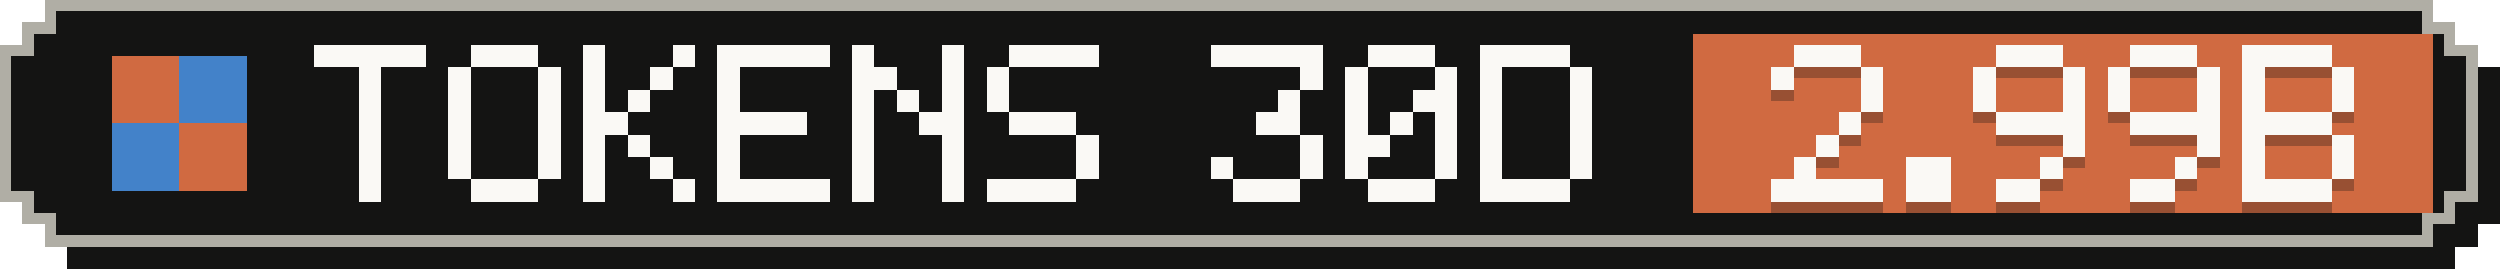
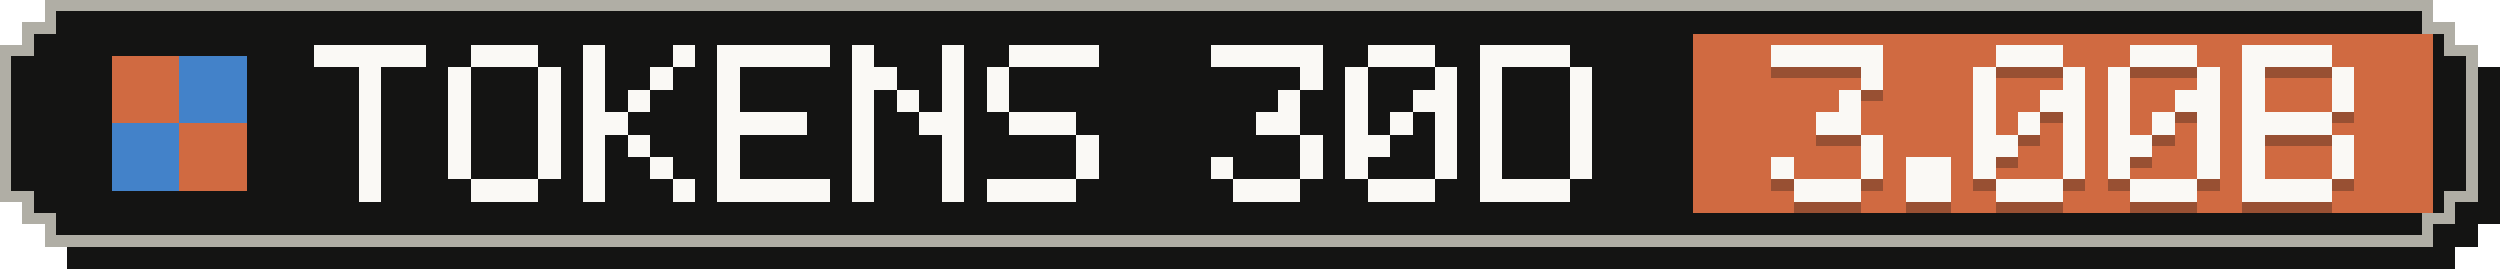
- <svg xmlns="http://www.w3.org/2000/svg" width="223" height="24" viewBox="0 0 223 24" role="img" aria-label="Tokens, last 30 days: 2.99B">
+ <svg xmlns="http://www.w3.org/2000/svg" width="223" height="24" viewBox="0 0 223 24" role="img" aria-label="Tokens, last 30 days: 3.00B">
  <g shape-rendering="crispEdges">
    <path fill="#141413" d="M6,2 H219 V4 H221 V6 H223 V20 H221 V22 H219 V24 H6 V22 H4 V20 H2 V6 H4 V4 H6 Z" />
    <path fill="#b0aea5" d="M4,0 H217 V2 H219 V4 H221 V18 H219 V20 H217 V22 H4 V20 H2 V18 H0 V4 H2 V2 H4 Z" />
    <path fill="#141413" d="M5,1 H216 V3 H218 V5 H220 V17 H218 V19 H216 V21 H5 V19 H3 V17 H1 V5 H3 V3 H5 Z" />
    <rect fill="#d06a41" x="151" y="3" width="66" height="16" />
    <g fill="#d06a41">
      <rect x="10" y="5" width="6" height="6" />
      <rect x="16" y="11" width="6" height="6" />
    </g>
    <g fill="#4382c9">
      <rect x="16" y="5" width="6" height="6" />
      <rect x="10" y="11" width="6" height="6" />
    </g>
    <g fill="#faf9f5">
      <rect x="28" y="4" width="10" height="2" />
      <rect x="32" y="6" width="2" height="2" />
      <rect x="32" y="8" width="2" height="2" />
      <rect x="32" y="10" width="2" height="2" />
      <rect x="32" y="12" width="2" height="2" />
      <rect x="32" y="14" width="2" height="2" />
      <rect x="32" y="16" width="2" height="2" />
      <rect x="42" y="4" width="6" height="2" />
      <rect x="40" y="6" width="2" height="2" />
      <rect x="48" y="6" width="2" height="2" />
      <rect x="40" y="8" width="2" height="2" />
      <rect x="48" y="8" width="2" height="2" />
      <rect x="40" y="10" width="2" height="2" />
      <rect x="48" y="10" width="2" height="2" />
      <rect x="40" y="12" width="2" height="2" />
      <rect x="48" y="12" width="2" height="2" />
      <rect x="40" y="14" width="2" height="2" />
      <rect x="48" y="14" width="2" height="2" />
      <rect x="42" y="16" width="6" height="2" />
      <rect x="52" y="4" width="2" height="2" />
      <rect x="60" y="4" width="2" height="2" />
      <rect x="52" y="6" width="2" height="2" />
      <rect x="58" y="6" width="2" height="2" />
      <rect x="52" y="8" width="2" height="2" />
      <rect x="56" y="8" width="2" height="2" />
      <rect x="52" y="10" width="4" height="2" />
      <rect x="52" y="12" width="2" height="2" />
      <rect x="56" y="12" width="2" height="2" />
      <rect x="52" y="14" width="2" height="2" />
      <rect x="58" y="14" width="2" height="2" />
      <rect x="52" y="16" width="2" height="2" />
      <rect x="60" y="16" width="2" height="2" />
      <rect x="64" y="4" width="10" height="2" />
      <rect x="64" y="6" width="2" height="2" />
      <rect x="64" y="8" width="2" height="2" />
      <rect x="64" y="10" width="8" height="2" />
      <rect x="64" y="12" width="2" height="2" />
      <rect x="64" y="14" width="2" height="2" />
      <rect x="64" y="16" width="10" height="2" />
      <rect x="76" y="4" width="2" height="2" />
      <rect x="84" y="4" width="2" height="2" />
      <rect x="76" y="6" width="4" height="2" />
      <rect x="84" y="6" width="2" height="2" />
      <rect x="76" y="8" width="2" height="2" />
      <rect x="80" y="8" width="2" height="2" />
      <rect x="84" y="8" width="2" height="2" />
      <rect x="76" y="10" width="2" height="2" />
      <rect x="82" y="10" width="4" height="2" />
      <rect x="76" y="12" width="2" height="2" />
      <rect x="84" y="12" width="2" height="2" />
      <rect x="76" y="14" width="2" height="2" />
      <rect x="84" y="14" width="2" height="2" />
      <rect x="76" y="16" width="2" height="2" />
      <rect x="84" y="16" width="2" height="2" />
      <rect x="90" y="4" width="8" height="2" />
      <rect x="88" y="6" width="2" height="2" />
      <rect x="88" y="8" width="2" height="2" />
      <rect x="90" y="10" width="6" height="2" />
      <rect x="96" y="12" width="2" height="2" />
      <rect x="96" y="14" width="2" height="2" />
      <rect x="88" y="16" width="8" height="2" />
      <rect x="108" y="4" width="10" height="2" />
      <rect x="116" y="6" width="2" height="2" />
      <rect x="114" y="8" width="2" height="2" />
      <rect x="112" y="10" width="4" height="2" />
      <rect x="116" y="12" width="2" height="2" />
      <rect x="108" y="14" width="2" height="2" />
      <rect x="116" y="14" width="2" height="2" />
      <rect x="110" y="16" width="6" height="2" />
      <rect x="122" y="4" width="6" height="2" />
      <rect x="120" y="6" width="2" height="2" />
      <rect x="128" y="6" width="2" height="2" />
      <rect x="120" y="8" width="2" height="2" />
      <rect x="126" y="8" width="4" height="2" />
      <rect x="120" y="10" width="2" height="2" />
      <rect x="124" y="10" width="2" height="2" />
      <rect x="128" y="10" width="2" height="2" />
      <rect x="120" y="12" width="4" height="2" />
      <rect x="128" y="12" width="2" height="2" />
      <rect x="120" y="14" width="2" height="2" />
      <rect x="128" y="14" width="2" height="2" />
      <rect x="122" y="16" width="6" height="2" />
      <rect x="132" y="4" width="8" height="2" />
      <rect x="132" y="6" width="2" height="2" />
      <rect x="140" y="6" width="2" height="2" />
      <rect x="132" y="8" width="2" height="2" />
      <rect x="140" y="8" width="2" height="2" />
      <rect x="132" y="10" width="2" height="2" />
      <rect x="140" y="10" width="2" height="2" />
      <rect x="132" y="12" width="2" height="2" />
      <rect x="140" y="12" width="2" height="2" />
      <rect x="132" y="14" width="2" height="2" />
      <rect x="140" y="14" width="2" height="2" />
      <rect x="132" y="16" width="8" height="2" />
    </g>
    <g fill="#141413" fill-opacity=".3">
-       <rect x="160" y="5" width="6" height="2" />
-       <rect x="158" y="7" width="2" height="2" />
+       <rect x="158" y="5" width="10" height="2" />
      <rect x="166" y="7" width="2" height="2" />
-       <rect x="166" y="9" width="2" height="2" />
-       <rect x="164" y="11" width="2" height="2" />
-       <rect x="162" y="13" width="2" height="2" />
-       <rect x="160" y="15" width="2" height="2" />
-       <rect x="158" y="17" width="10" height="2" />
+       <rect x="164" y="9" width="2" height="2" />
+       <rect x="162" y="11" width="4" height="2" />
+       <rect x="166" y="13" width="2" height="2" />
+       <rect x="158" y="15" width="2" height="2" />
+       <rect x="166" y="15" width="2" height="2" />
+       <rect x="160" y="17" width="6" height="2" />
      <rect x="170" y="15" width="4" height="2" />
      <rect x="170" y="17" width="4" height="2" />
      <rect x="178" y="5" width="6" height="2" />
      <rect x="176" y="7" width="2" height="2" />
      <rect x="184" y="7" width="2" height="2" />
      <rect x="176" y="9" width="2" height="2" />
-       <rect x="184" y="9" width="2" height="2" />
-       <rect x="178" y="11" width="8" height="2" />
+       <rect x="182" y="9" width="4" height="2" />
+       <rect x="176" y="11" width="2" height="2" />
+       <rect x="180" y="11" width="2" height="2" />
+       <rect x="184" y="11" width="2" height="2" />
+       <rect x="176" y="13" width="4" height="2" />
      <rect x="184" y="13" width="2" height="2" />
-       <rect x="182" y="15" width="2" height="2" />
-       <rect x="178" y="17" width="4" height="2" />
+       <rect x="176" y="15" width="2" height="2" />
+       <rect x="184" y="15" width="2" height="2" />
+       <rect x="178" y="17" width="6" height="2" />
      <rect x="190" y="5" width="6" height="2" />
      <rect x="188" y="7" width="2" height="2" />
      <rect x="196" y="7" width="2" height="2" />
      <rect x="188" y="9" width="2" height="2" />
-       <rect x="196" y="9" width="2" height="2" />
-       <rect x="190" y="11" width="8" height="2" />
+       <rect x="194" y="9" width="4" height="2" />
+       <rect x="188" y="11" width="2" height="2" />
+       <rect x="192" y="11" width="2" height="2" />
+       <rect x="196" y="11" width="2" height="2" />
+       <rect x="188" y="13" width="4" height="2" />
      <rect x="196" y="13" width="2" height="2" />
-       <rect x="194" y="15" width="2" height="2" />
-       <rect x="190" y="17" width="4" height="2" />
+       <rect x="188" y="15" width="2" height="2" />
+       <rect x="196" y="15" width="2" height="2" />
+       <rect x="190" y="17" width="6" height="2" />
      <rect x="200" y="5" width="8" height="2" />
      <rect x="200" y="7" width="2" height="2" />
      <rect x="208" y="7" width="2" height="2" />
      <rect x="200" y="9" width="2" height="2" />
      <rect x="208" y="9" width="2" height="2" />
      <rect x="200" y="11" width="8" height="2" />
      <rect x="200" y="13" width="2" height="2" />
      <rect x="208" y="13" width="2" height="2" />
      <rect x="200" y="15" width="2" height="2" />
      <rect x="208" y="15" width="2" height="2" />
      <rect x="200" y="17" width="8" height="2" />
    </g>
    <g fill="#faf9f5">
-       <rect x="160" y="4" width="6" height="2" />
-       <rect x="158" y="6" width="2" height="2" />
+       <rect x="158" y="4" width="10" height="2" />
      <rect x="166" y="6" width="2" height="2" />
-       <rect x="166" y="8" width="2" height="2" />
-       <rect x="164" y="10" width="2" height="2" />
-       <rect x="162" y="12" width="2" height="2" />
-       <rect x="160" y="14" width="2" height="2" />
-       <rect x="158" y="16" width="10" height="2" />
+       <rect x="164" y="8" width="2" height="2" />
+       <rect x="162" y="10" width="4" height="2" />
+       <rect x="166" y="12" width="2" height="2" />
+       <rect x="158" y="14" width="2" height="2" />
+       <rect x="166" y="14" width="2" height="2" />
+       <rect x="160" y="16" width="6" height="2" />
      <rect x="170" y="14" width="4" height="2" />
      <rect x="170" y="16" width="4" height="2" />
      <rect x="178" y="4" width="6" height="2" />
      <rect x="176" y="6" width="2" height="2" />
      <rect x="184" y="6" width="2" height="2" />
      <rect x="176" y="8" width="2" height="2" />
-       <rect x="184" y="8" width="2" height="2" />
-       <rect x="178" y="10" width="8" height="2" />
+       <rect x="182" y="8" width="4" height="2" />
+       <rect x="176" y="10" width="2" height="2" />
+       <rect x="180" y="10" width="2" height="2" />
+       <rect x="184" y="10" width="2" height="2" />
+       <rect x="176" y="12" width="4" height="2" />
      <rect x="184" y="12" width="2" height="2" />
-       <rect x="182" y="14" width="2" height="2" />
-       <rect x="178" y="16" width="4" height="2" />
+       <rect x="176" y="14" width="2" height="2" />
+       <rect x="184" y="14" width="2" height="2" />
+       <rect x="178" y="16" width="6" height="2" />
      <rect x="190" y="4" width="6" height="2" />
      <rect x="188" y="6" width="2" height="2" />
      <rect x="196" y="6" width="2" height="2" />
      <rect x="188" y="8" width="2" height="2" />
-       <rect x="196" y="8" width="2" height="2" />
-       <rect x="190" y="10" width="8" height="2" />
+       <rect x="194" y="8" width="4" height="2" />
+       <rect x="188" y="10" width="2" height="2" />
+       <rect x="192" y="10" width="2" height="2" />
+       <rect x="196" y="10" width="2" height="2" />
+       <rect x="188" y="12" width="4" height="2" />
      <rect x="196" y="12" width="2" height="2" />
-       <rect x="194" y="14" width="2" height="2" />
-       <rect x="190" y="16" width="4" height="2" />
+       <rect x="188" y="14" width="2" height="2" />
+       <rect x="196" y="14" width="2" height="2" />
+       <rect x="190" y="16" width="6" height="2" />
      <rect x="200" y="4" width="8" height="2" />
      <rect x="200" y="6" width="2" height="2" />
      <rect x="208" y="6" width="2" height="2" />
      <rect x="200" y="8" width="2" height="2" />
      <rect x="208" y="8" width="2" height="2" />
      <rect x="200" y="10" width="8" height="2" />
      <rect x="200" y="12" width="2" height="2" />
      <rect x="208" y="12" width="2" height="2" />
      <rect x="200" y="14" width="2" height="2" />
      <rect x="208" y="14" width="2" height="2" />
      <rect x="200" y="16" width="8" height="2" />
    </g>
  </g>
</svg>
